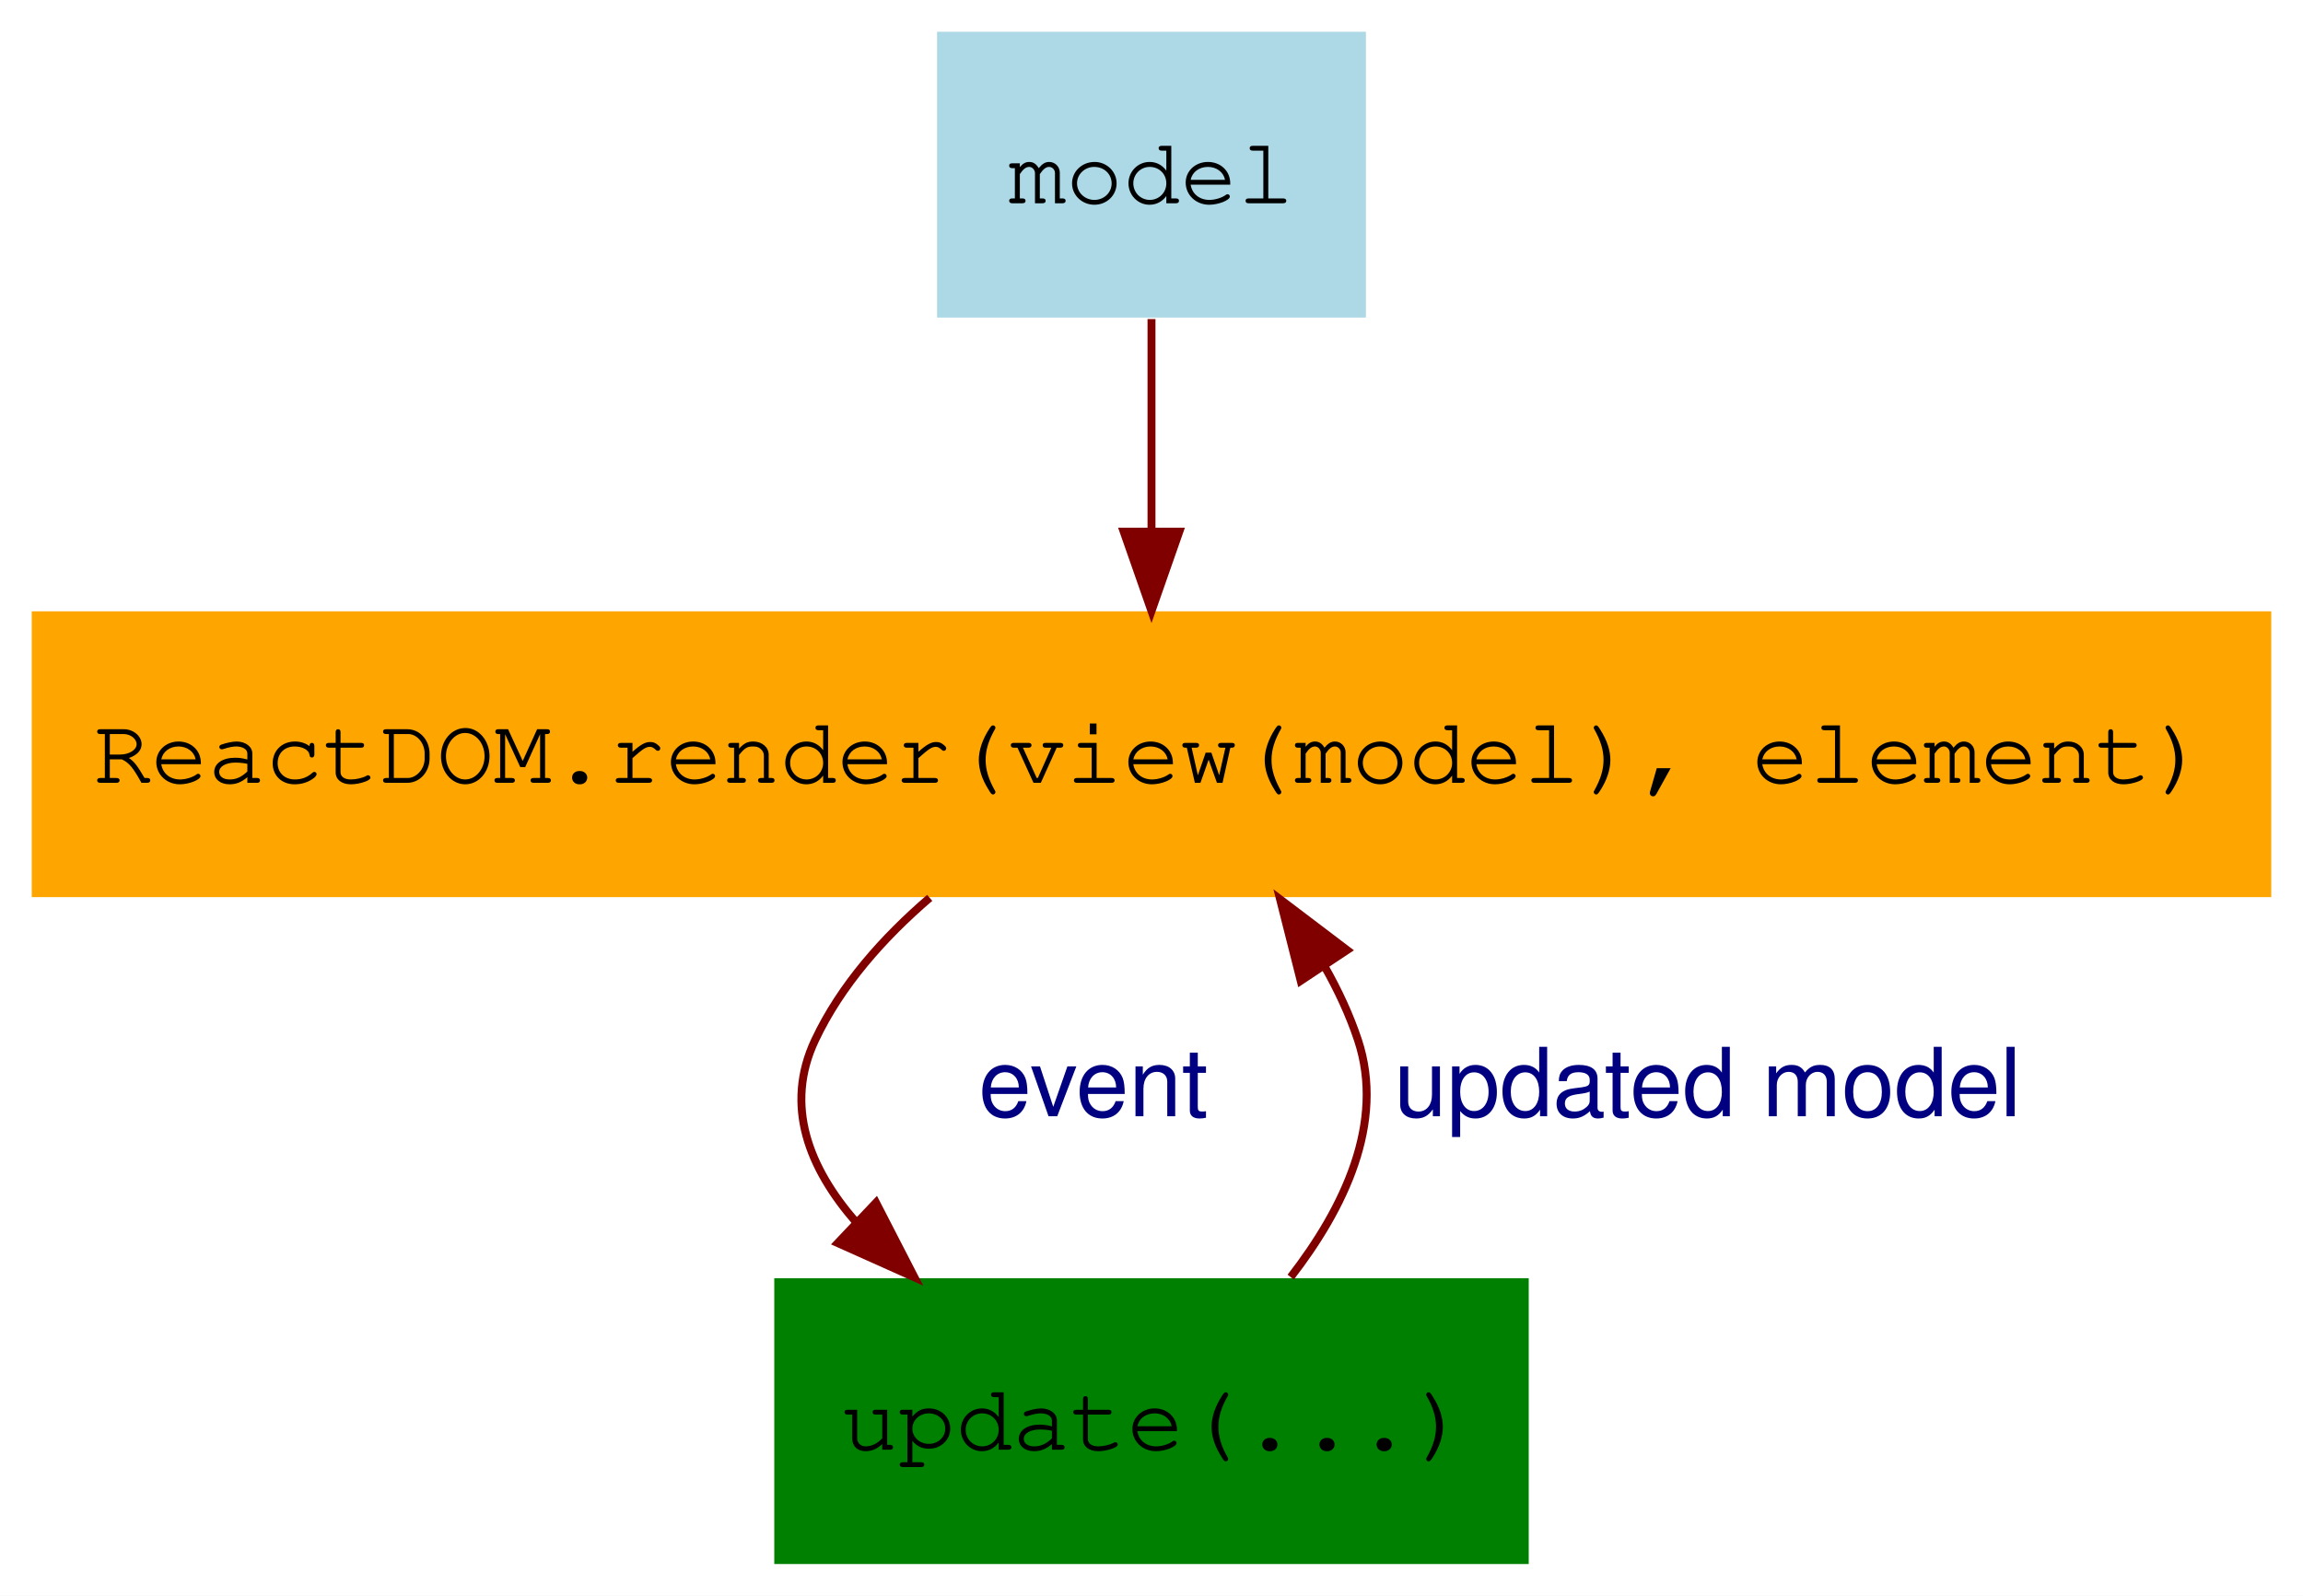
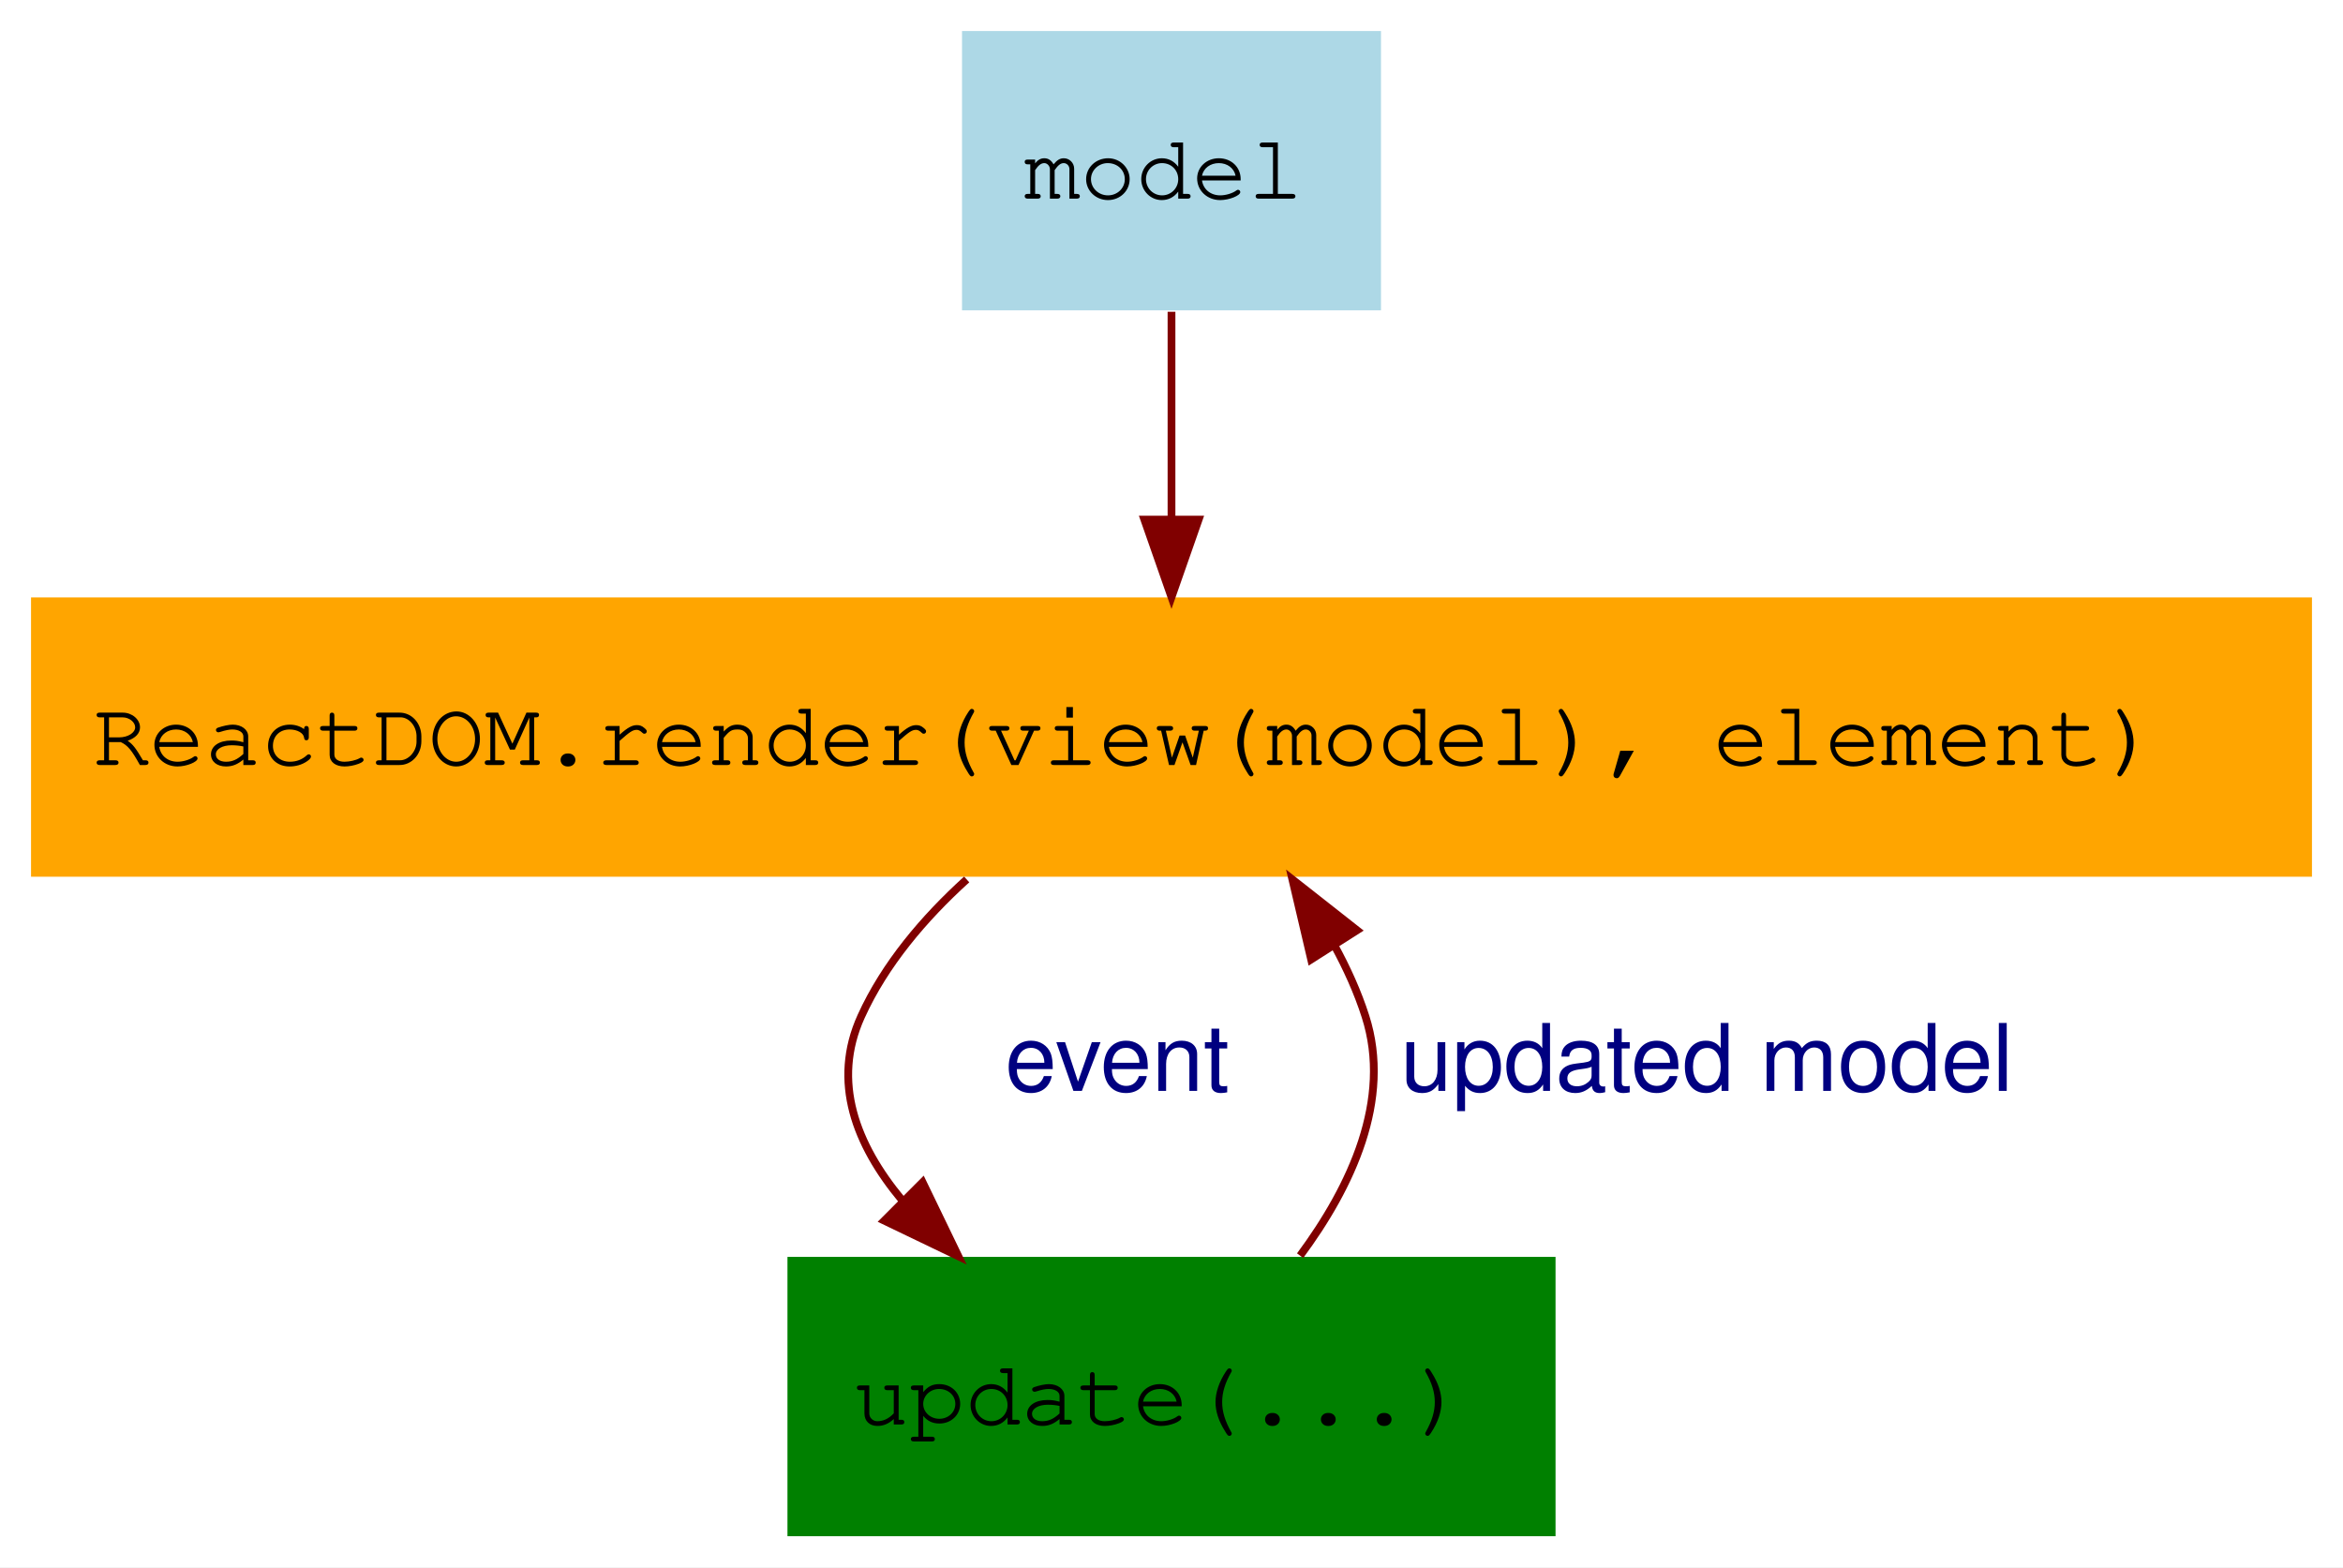
- <svg xmlns="http://www.w3.org/2000/svg" width="290pt" height="201pt" viewBox="0.00 0.00 290.00 201.00">
-   <g id="graph0" class="graph" transform="scale(1 1) rotate(0) translate(4 197)">
-     <polygon fill="white" stroke="transparent" points="-4,4 -4,-197 286,-197 286,4 -4,4" />
+ <svg xmlns="http://www.w3.org/2000/svg" width="302pt" height="202pt" viewBox="0.00 0.00 302.00 202.00">
+   <g id="graph0" class="graph" transform="scale(1 1) rotate(0) translate(4 198)">
+     <polygon fill="white" stroke="transparent" points="-4,4 -4,-198 298,-198 298,4 -4,4" />
    <g id="node1" class="node">
-       <polygon fill="lightblue" stroke="transparent" points="168,-193 114,-193 114,-157 168,-157 168,-193" />
-       <text text-anchor="start" x="123" y="-171.4" font-family="Courier,monospace" font-size="12.00">model</text>
+       <polygon fill="lightblue" stroke="transparent" points="174,-194 120,-194 120,-158 174,-158 174,-194" />
+       <text text-anchor="start" x="128" y="-172.4" font-family="Courier,monospace" font-size="12.00">model</text>
    </g>
    <g id="node2" class="node">
-       <polygon fill="orange" stroke="transparent" points="282,-120 0,-120 0,-84 282,-84 282,-120" />
-       <text text-anchor="start" x="7.78" y="-98.4" font-family="Courier,monospace" font-size="12.00">ReactDOM.render(view(model), element)</text>
+       <polygon fill="orange" stroke="transparent" points="294,-121 0,-121 0,-85 294,-85 294,-121" />
+       <text text-anchor="start" x="8" y="-99.4" font-family="Courier,monospace" font-size="12.00">ReactDOM.render(view(model), element)</text>
    </g>
    <g id="edge1" class="edge">
-       <path fill="none" stroke="maroon" d="M141,-156.81C141,-148.79 141,-139.05 141,-130.07" />
-       <polygon fill="maroon" stroke="maroon" points="144.5,-130.03 141,-120.03 137.5,-130.03 144.5,-130.03" />
+       <path fill="none" stroke="maroon" d="M147,-157.81C147,-149.79 147,-140.05 147,-131.07" />
+       <polygon fill="maroon" stroke="maroon" points="150.5,-131.03 147,-121.03 143.5,-131.03 150.5,-131.03" />
    </g>
    <g id="node3" class="node">
-       <polygon fill="green" stroke="transparent" points="188.5,-36 93.5,-36 93.5,0 188.5,0 188.5,-36" />
-       <text text-anchor="start" x="101.89" y="-14.4" font-family="Courier,monospace" font-size="12.00">update(...)</text>
+       <polygon fill="green" stroke="transparent" points="196.5,-36 97.5,-36 97.5,0 196.5,0 196.5,-36" />
+       <text text-anchor="start" x="106" y="-14.4" font-family="Courier,monospace" font-size="12.00">update(...)</text>
    </g>
    <g id="edge2" class="edge">
-       <path fill="none" stroke="maroon" d="M113.07,-83.91C107.25,-78.91 101.89,-72.9 98.64,-66 94.75,-57.75 97.84,-49.91 103.78,-43.08" />
-       <polygon fill="maroon" stroke="maroon" points="106.31,-45.52 111.16,-36.1 101.49,-40.43 106.31,-45.52" />
-       <text text-anchor="middle" x="133.68" y="-56.4" font-family="Helvetica,sans-Serif" font-size="12.00" fill="navy"> event           </text>
+       <path fill="none" stroke="maroon" d="M120.6,-84.65C115.1,-79.66 110.05,-73.72 107,-67 103.18,-58.59 106.33,-50.46 112.24,-43.35" />
+       <polygon fill="maroon" stroke="maroon" points="114.92,-45.62 119.53,-36.08 109.98,-40.67 114.92,-45.62" />
+       <text text-anchor="middle" x="140" y="-57.4" font-family="Helvetica,sans-Serif" font-size="12.00" fill="navy"> event           </text>
    </g>
    <g id="edge3" class="edge">
-       <path fill="none" stroke="maroon" d="M158.53,-36.14C165.2,-44.75 170.46,-55.55 167,-66 165.95,-69.16 164.5,-72.27 162.81,-75.25" />
-       <polygon fill="maroon" stroke="maroon" points="159.79,-73.46 157.19,-83.73 165.63,-77.33 159.79,-73.46" />
-       <text text-anchor="middle" x="211.03" y="-56.4" font-family="Helvetica,sans-Serif" font-size="12.00" fill="navy">  updated model</text>
+       <path fill="none" stroke="maroon" d="M163.58,-36.16C170.16,-45.04 175.44,-56.26 172,-67 171,-70.13 169.6,-73.22 167.98,-76.18" />
+       <polygon fill="maroon" stroke="maroon" points="165,-74.34 162.58,-84.65 170.91,-78.1 165,-74.34" />
+       <text text-anchor="middle" x="216" y="-57.4" font-family="Helvetica,sans-Serif" font-size="12.00" fill="navy">  updated model</text>
    </g>
  </g>
</svg>
